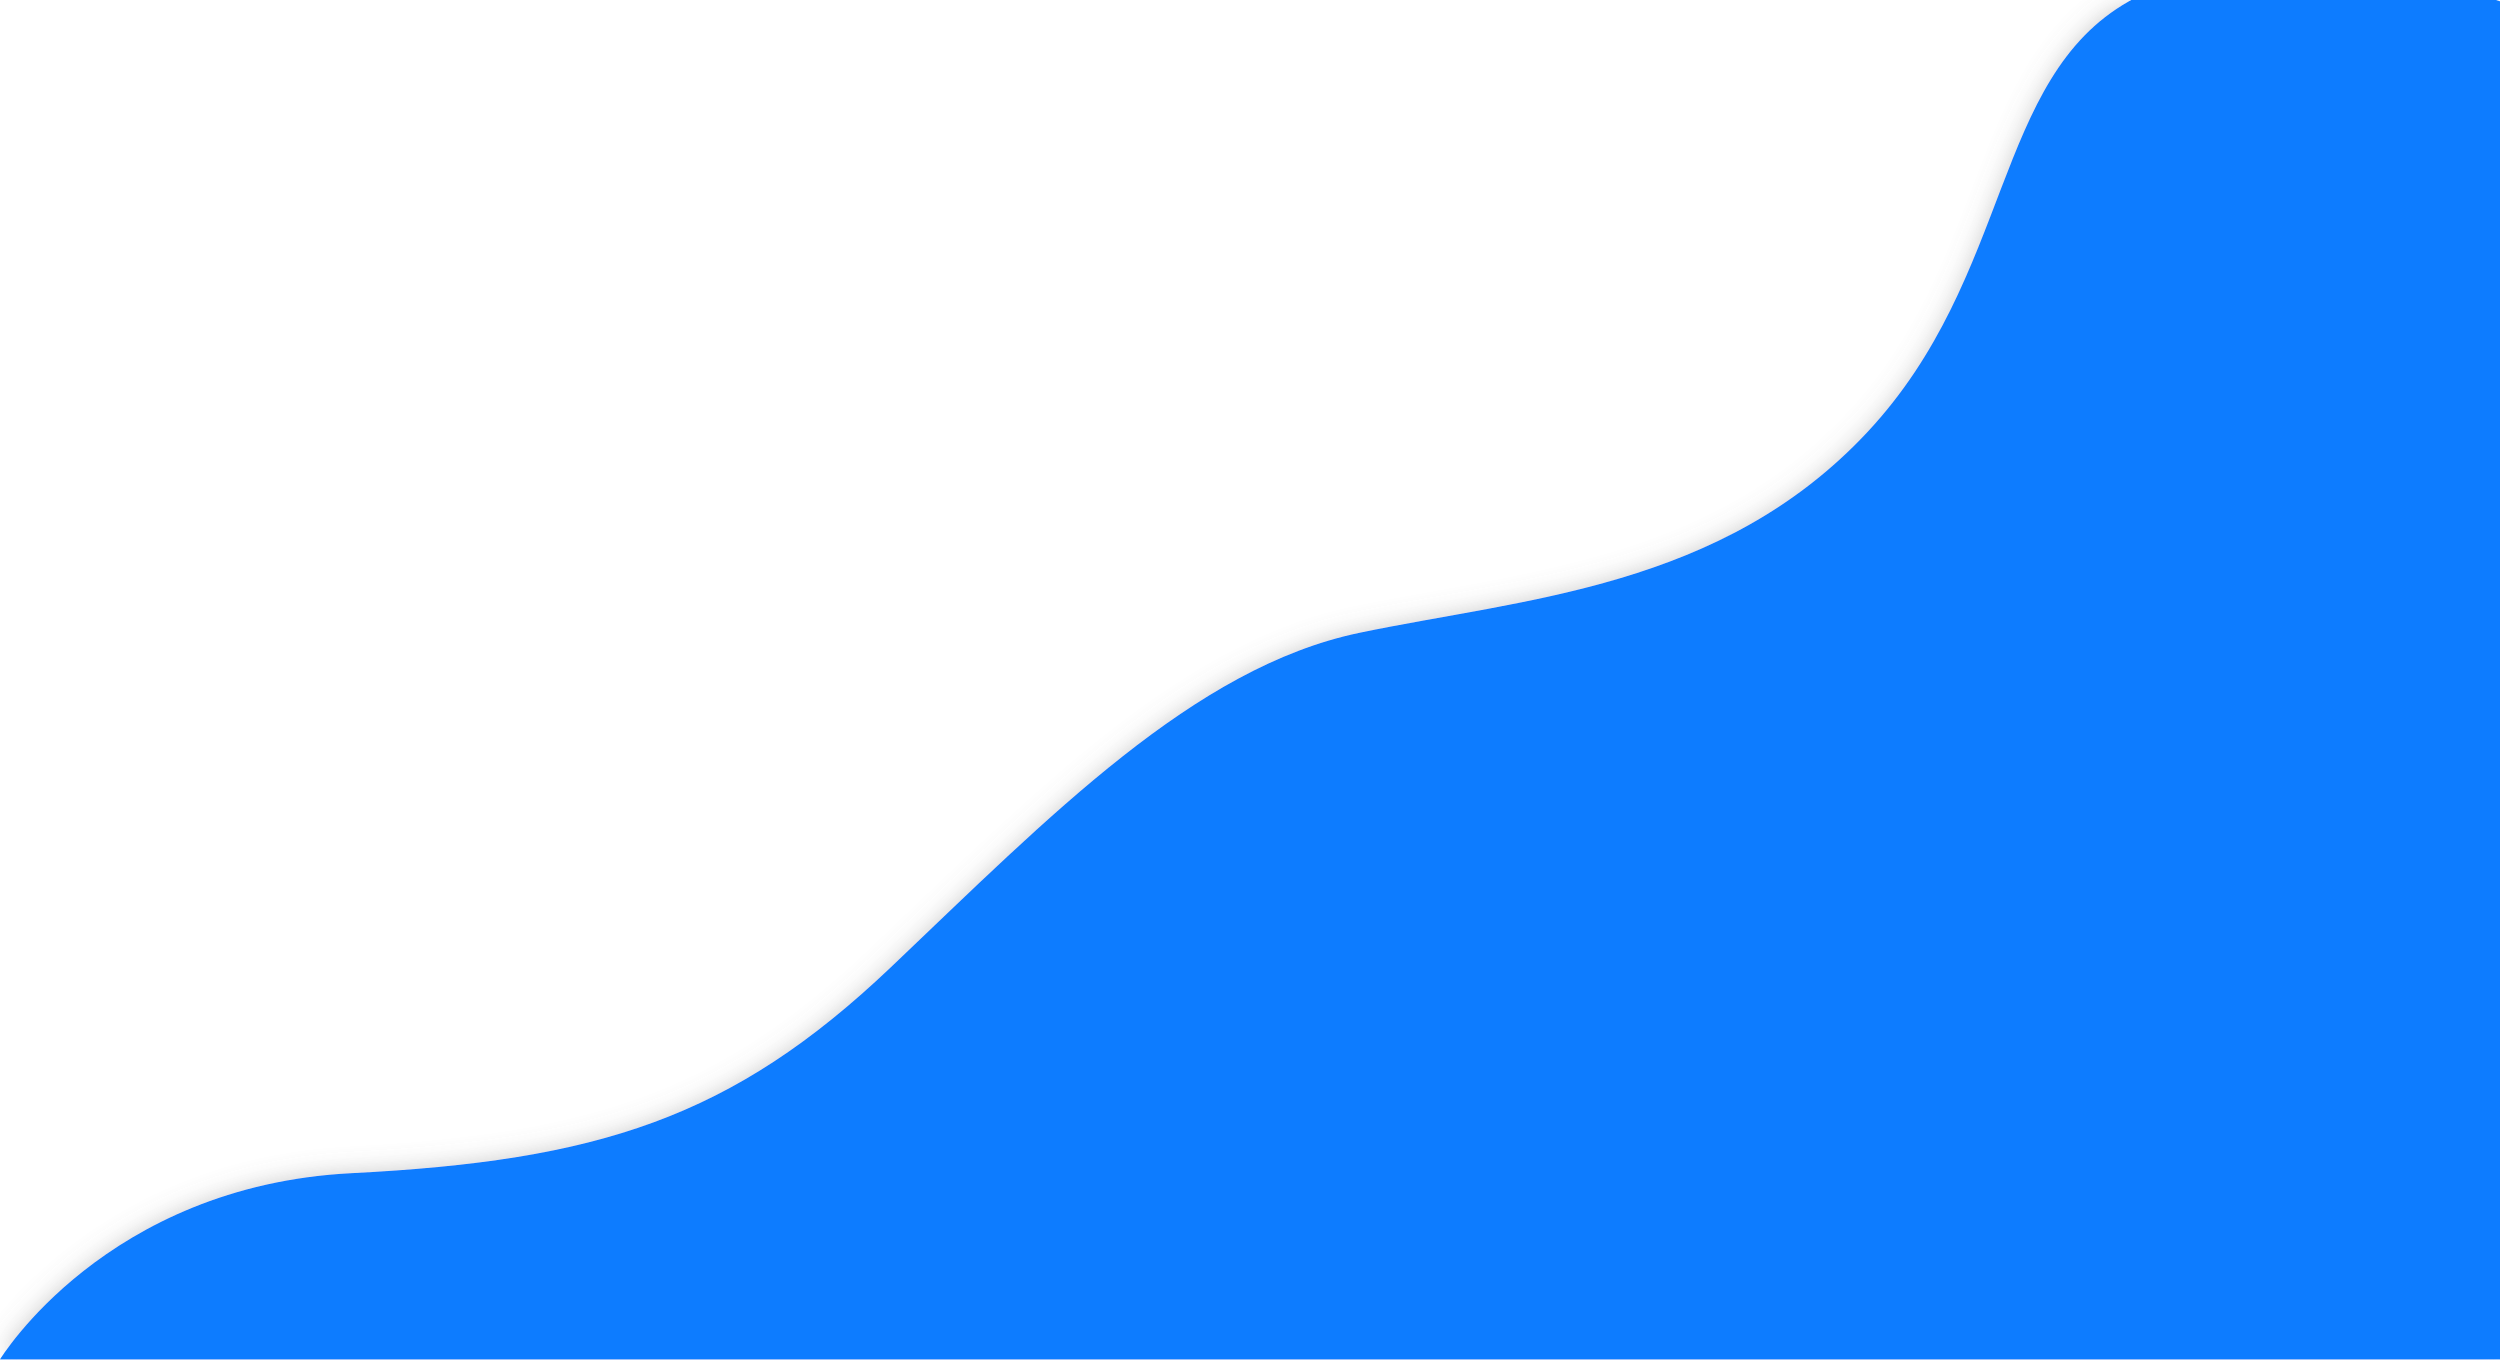
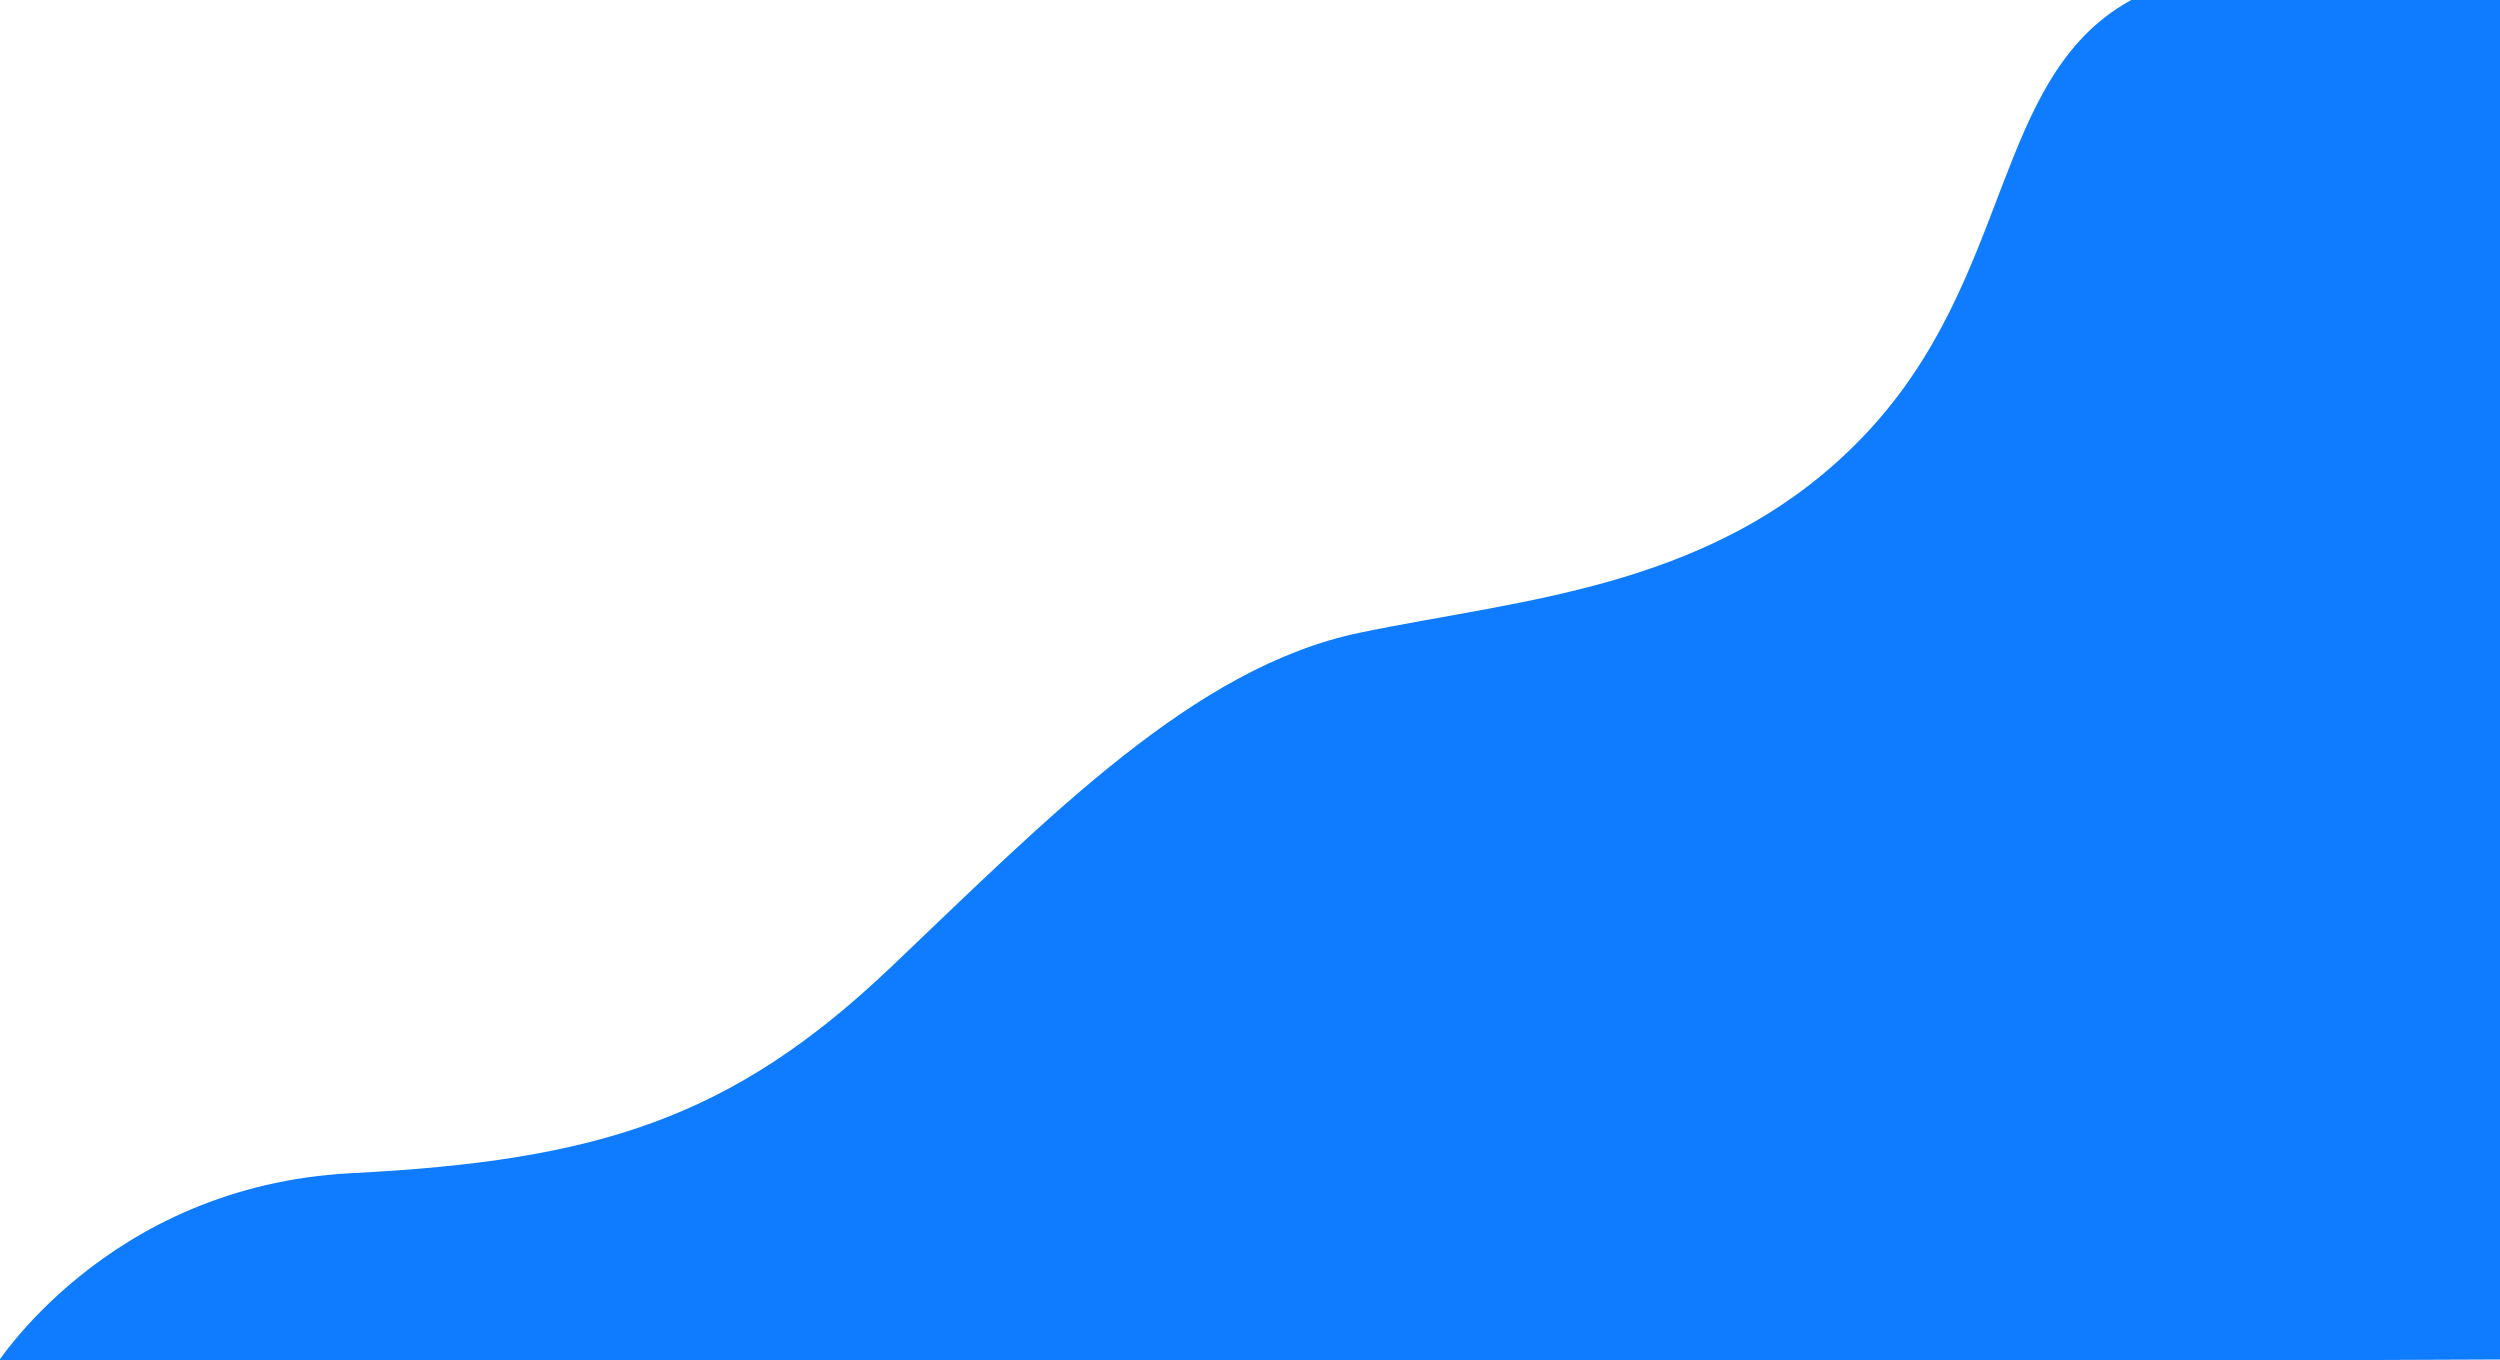
<svg xmlns="http://www.w3.org/2000/svg" version="1.1" id="Layer_1" x="0px" y="0px" viewBox="0 0 1920 1044" style="enable-background:new 0 0 1920 1044;" xml:space="preserve">
  <style type="text/css">
- 	.st0{filter:url(#Filter_0);}
- 	.st1{fill-rule:evenodd;clip-rule:evenodd;fill:#0F7BFF;}
+ 	.st0{fill-rule:evenodd;clip-rule:evenodd;fill:#0F7BFF;}
</style>
-   <filter filterUnits="userSpaceOnUse" height="1283px" id="Filter_0" width="2114px" x="0px" y="0px">
-     <feOffset dx="0" dy="0" in="SourceAlpha" />
-     <feGaussianBlur result="blurOut" stdDeviation="9.22" />
-     <feFlood flood-color="rgb(127, 127, 127)" result="floodOut" />
-     <feComposite in="floodOut" in2="blurOut" operator="atop" />
-     <feComponentTransfer>
-       <feFuncA slope="0.41" type="linear" />
-     </feComponentTransfer>
-     <feMerge>
-       <feMergeNode />
-       <feMergeNode in="SourceGraphic" />
-     </feMerge>
-   </filter>
-   <g class="st0">
-     <path class="st1" d="M1916.8,0c2.1,0.6,3.2,1,3.2,1v1043H0c0,0,81-133.4,270-143c189-9.6,292-42,414-158c122-116,233-230.5,360-257   c127-26.5,278-34.2,390-154c112-119.8,96.2-271.7,201-331c0.6-0.3,1.2-0.7,1.8-1H1613v-70h332V0H1916.8z" />
+   <g>
+     <path class="st0" d="M1928.9-6.4l-8.7,1050.5l-1925.6,7.6c0,0,86.4-141.1,275.4-150.7s292-42,414-158s233-230.5,360-257   s278-34.2,390-154s96.2-271.7,201-331c0.6-0.3,1.2-0.7,1.8-1" />
  </g>
</svg>
